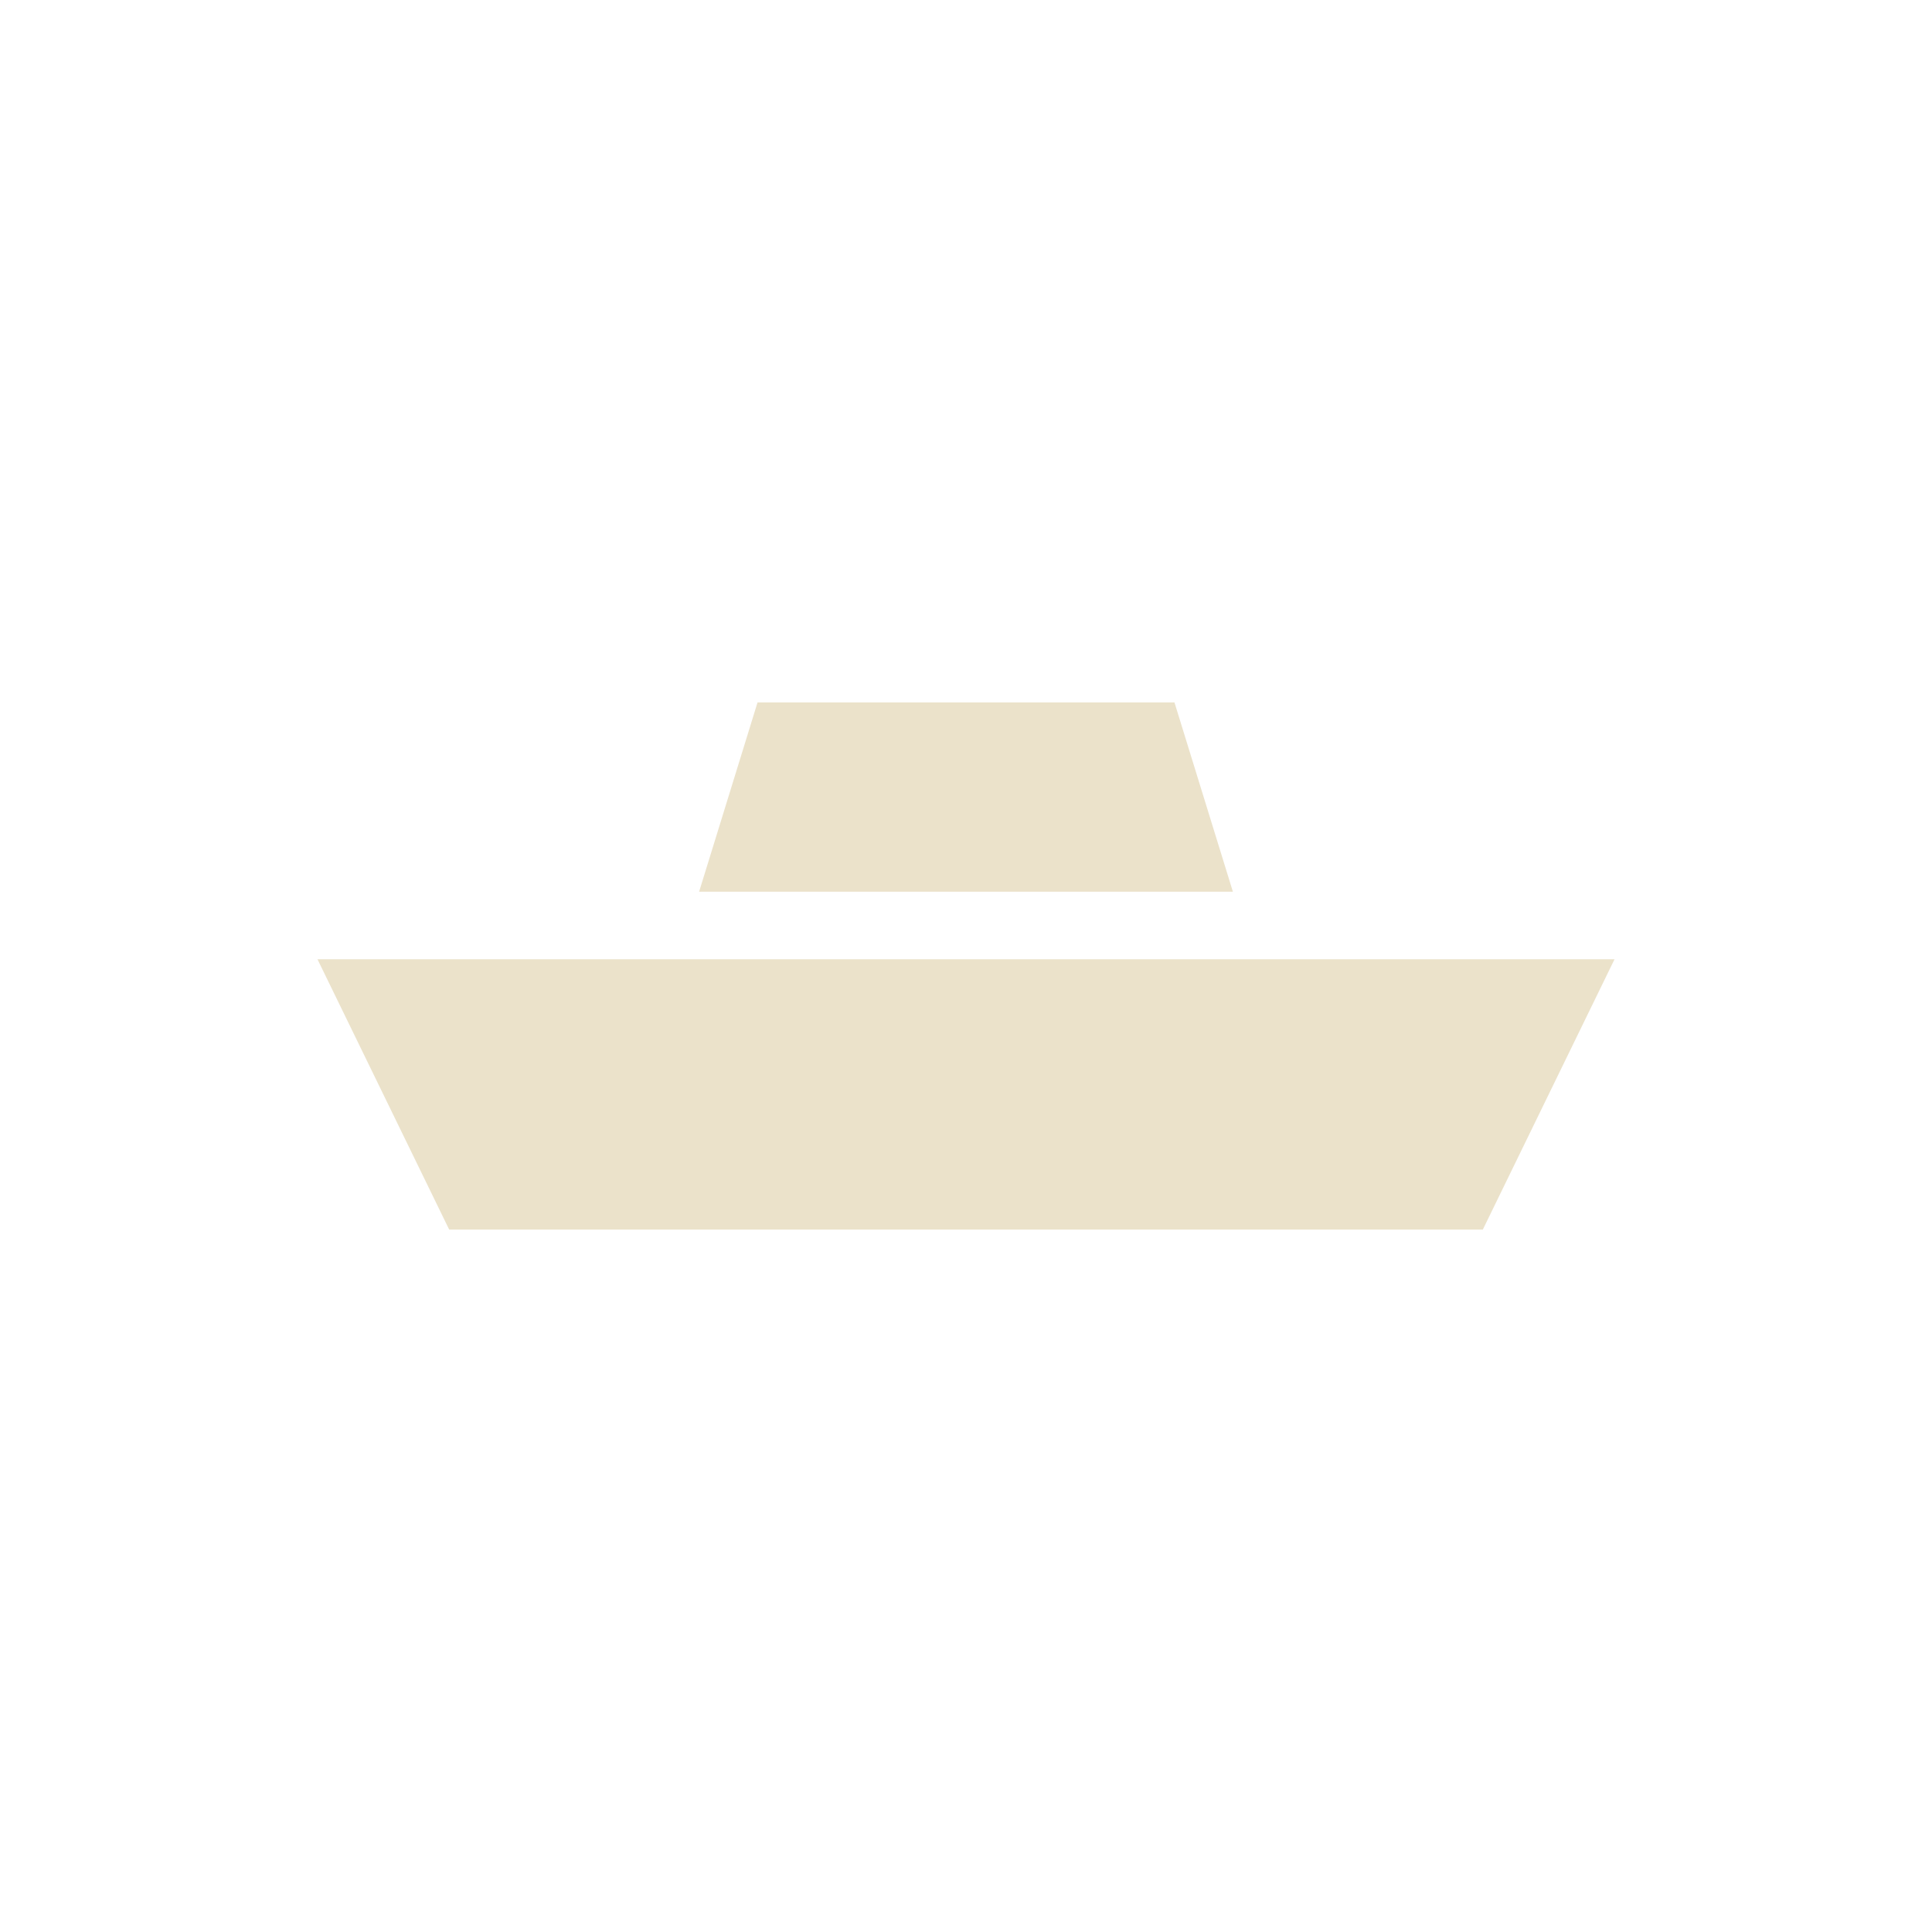
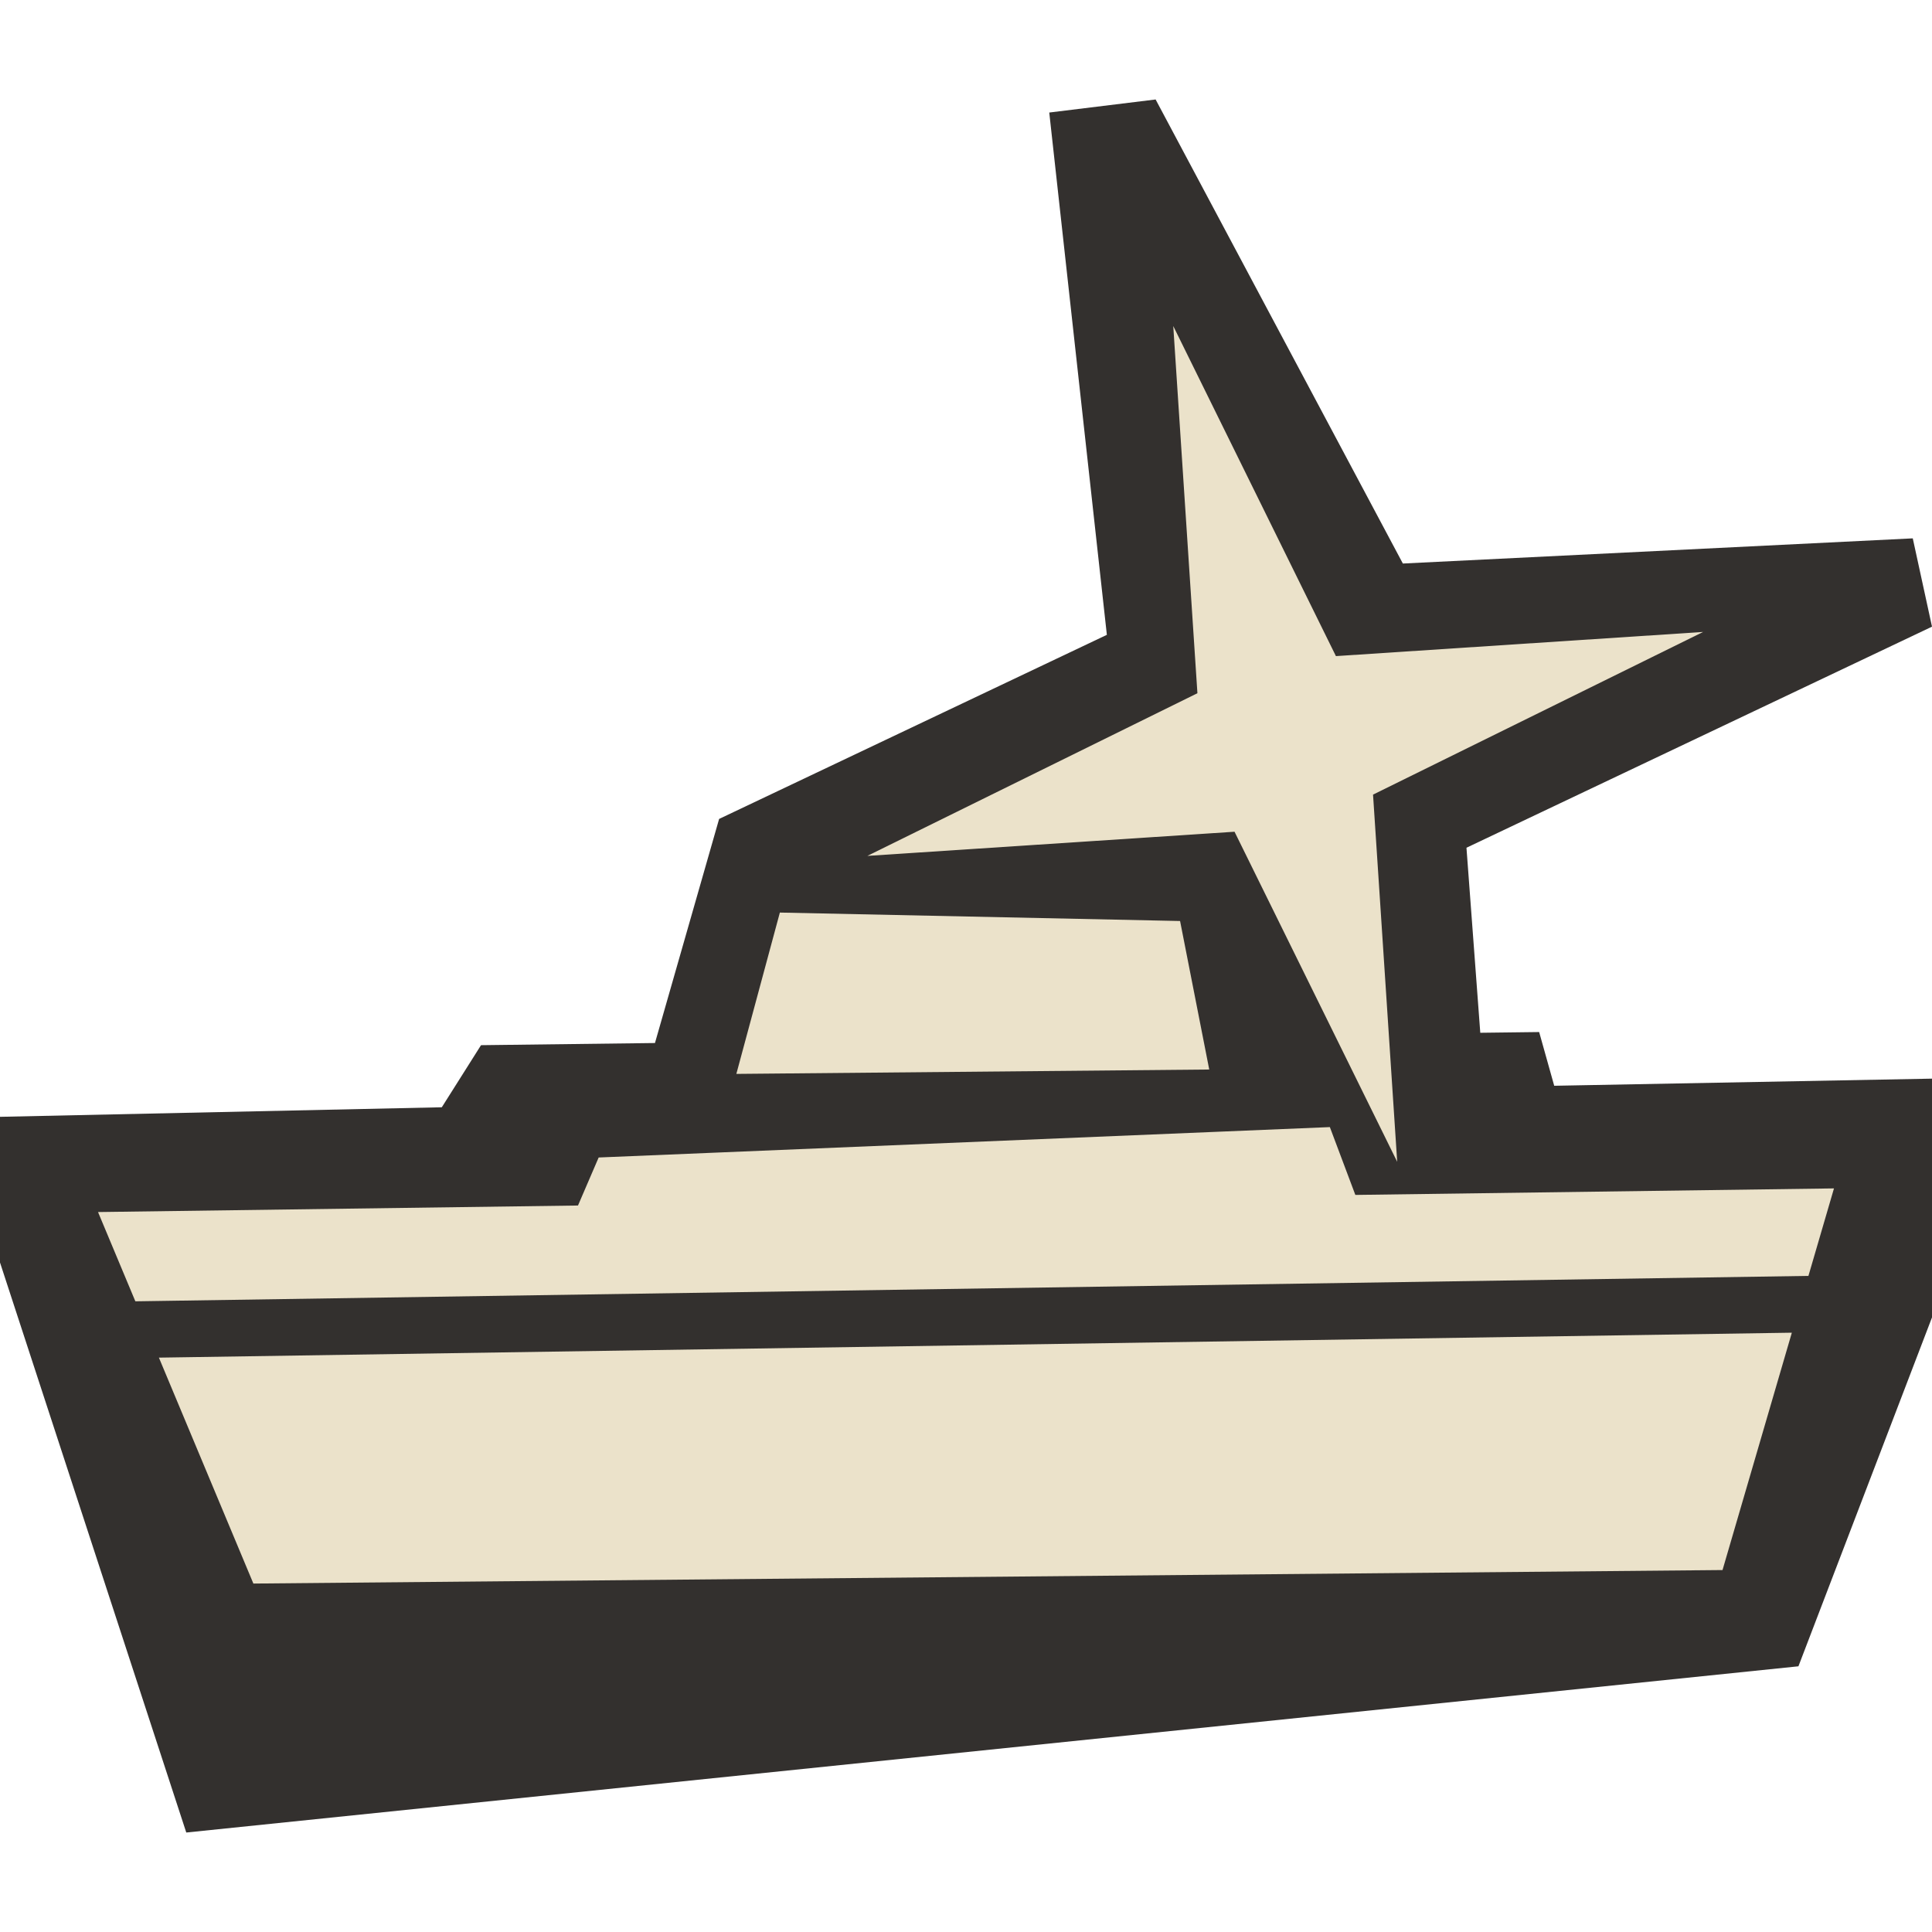
<svg xmlns="http://www.w3.org/2000/svg" width="512mm" height="512mm" viewBox="0 0 512 512" version="1.1" id="svg1">
  <defs id="defs1" />
-   <g id="g45" transform="translate(-1.345e-4,-140.4972)" style="display:none">
-     <path id="path37" style="opacity:1;fill:#ebe2ca;fill-opacity:1;stroke:#9f9f9f;stroke-width:0" d="m 84.133,394.707 34.906,71.646 h 273.923 l 34.906,-71.646 H 392.962 119.039 Z" />
-     <path id="path40" style="opacity:1;fill:#ebe2ca;fill-opacity:1;stroke:#9f9f9f;stroke-width:0" d="m 200.758,326.641 -15.487,50.165 h 26.403 l 8.077,-30.141 h 36.003 0.492 36.003 l 8.077,30.141 h 26.403 L 311.243,326.641 Z" />
-   </g>
-   <g id="g66" transform="translate(0,8e-5)">
-     <path id="path47" style="fill:#ebe2ca;fill-opacity:1;stroke:#9f9f9f;stroke-width:0" d="m 84.133,254.21 34.906,71.646 h 273.923 l 34.906,-71.646 H 392.961 119.039 Z" />
-     <path id="path48" style="fill:#ebe2ca;fill-opacity:1;stroke:#9f9f9f;stroke-width:0" d="m 200.758,186.144 -15.487,50.165 h 26.403 88.652 26.403 L 311.243,186.144 Z" />
+   <g id="g27" transform="translate(-1.2787923e-4,1.680246)">
+     <path id="path26" style="opacity:1;fill:#33302e;fill-opacity:1;stroke-width:0.265" d="m 306.25,24.682 -28.186,3.459 15.266,138.415 -102.757,48.79 -17.001,59.385 -46.097,0.572 -5.196,8.227 -5.197,8.227 L 0,294.289 v 38.606 L 49.364,483.957 476.602,439.906 512,347.451 v -63.28 l -100.117,1.888 -3.991,-14.237 -15.602,0.194 -3.662,-49.036 123.373,-58.588 -5.098,-23.402 -135.129,6.67 z" />
+     <path id="path20" style="opacity:1;fill:#ebe2ca;fill-opacity:1;stroke-width:0.265" d="m 310.926,84.725 6.402,97.306 -87.47,43.108 97.305,-6.402 43.108,87.47 -6.402,-97.306 87.47,-43.108 -97.306,6.402 z M 206.672,240.16 l -11.531,42.755 125.32,-1.163 -7.728,-39.355 z m 145.754,56.851 -28.735,1.195 -134.179,5.578 -30.859,1.283 -5.479,12.726 -127.196,1.732 9.893,23.657 443.381,-6.737 6.771,-23.185 -126.842,1.728 z m 122.429,54.486 -432.744,6.609 25.038,59.872 389.337,-3.58 z" />
  </g>
</svg>
